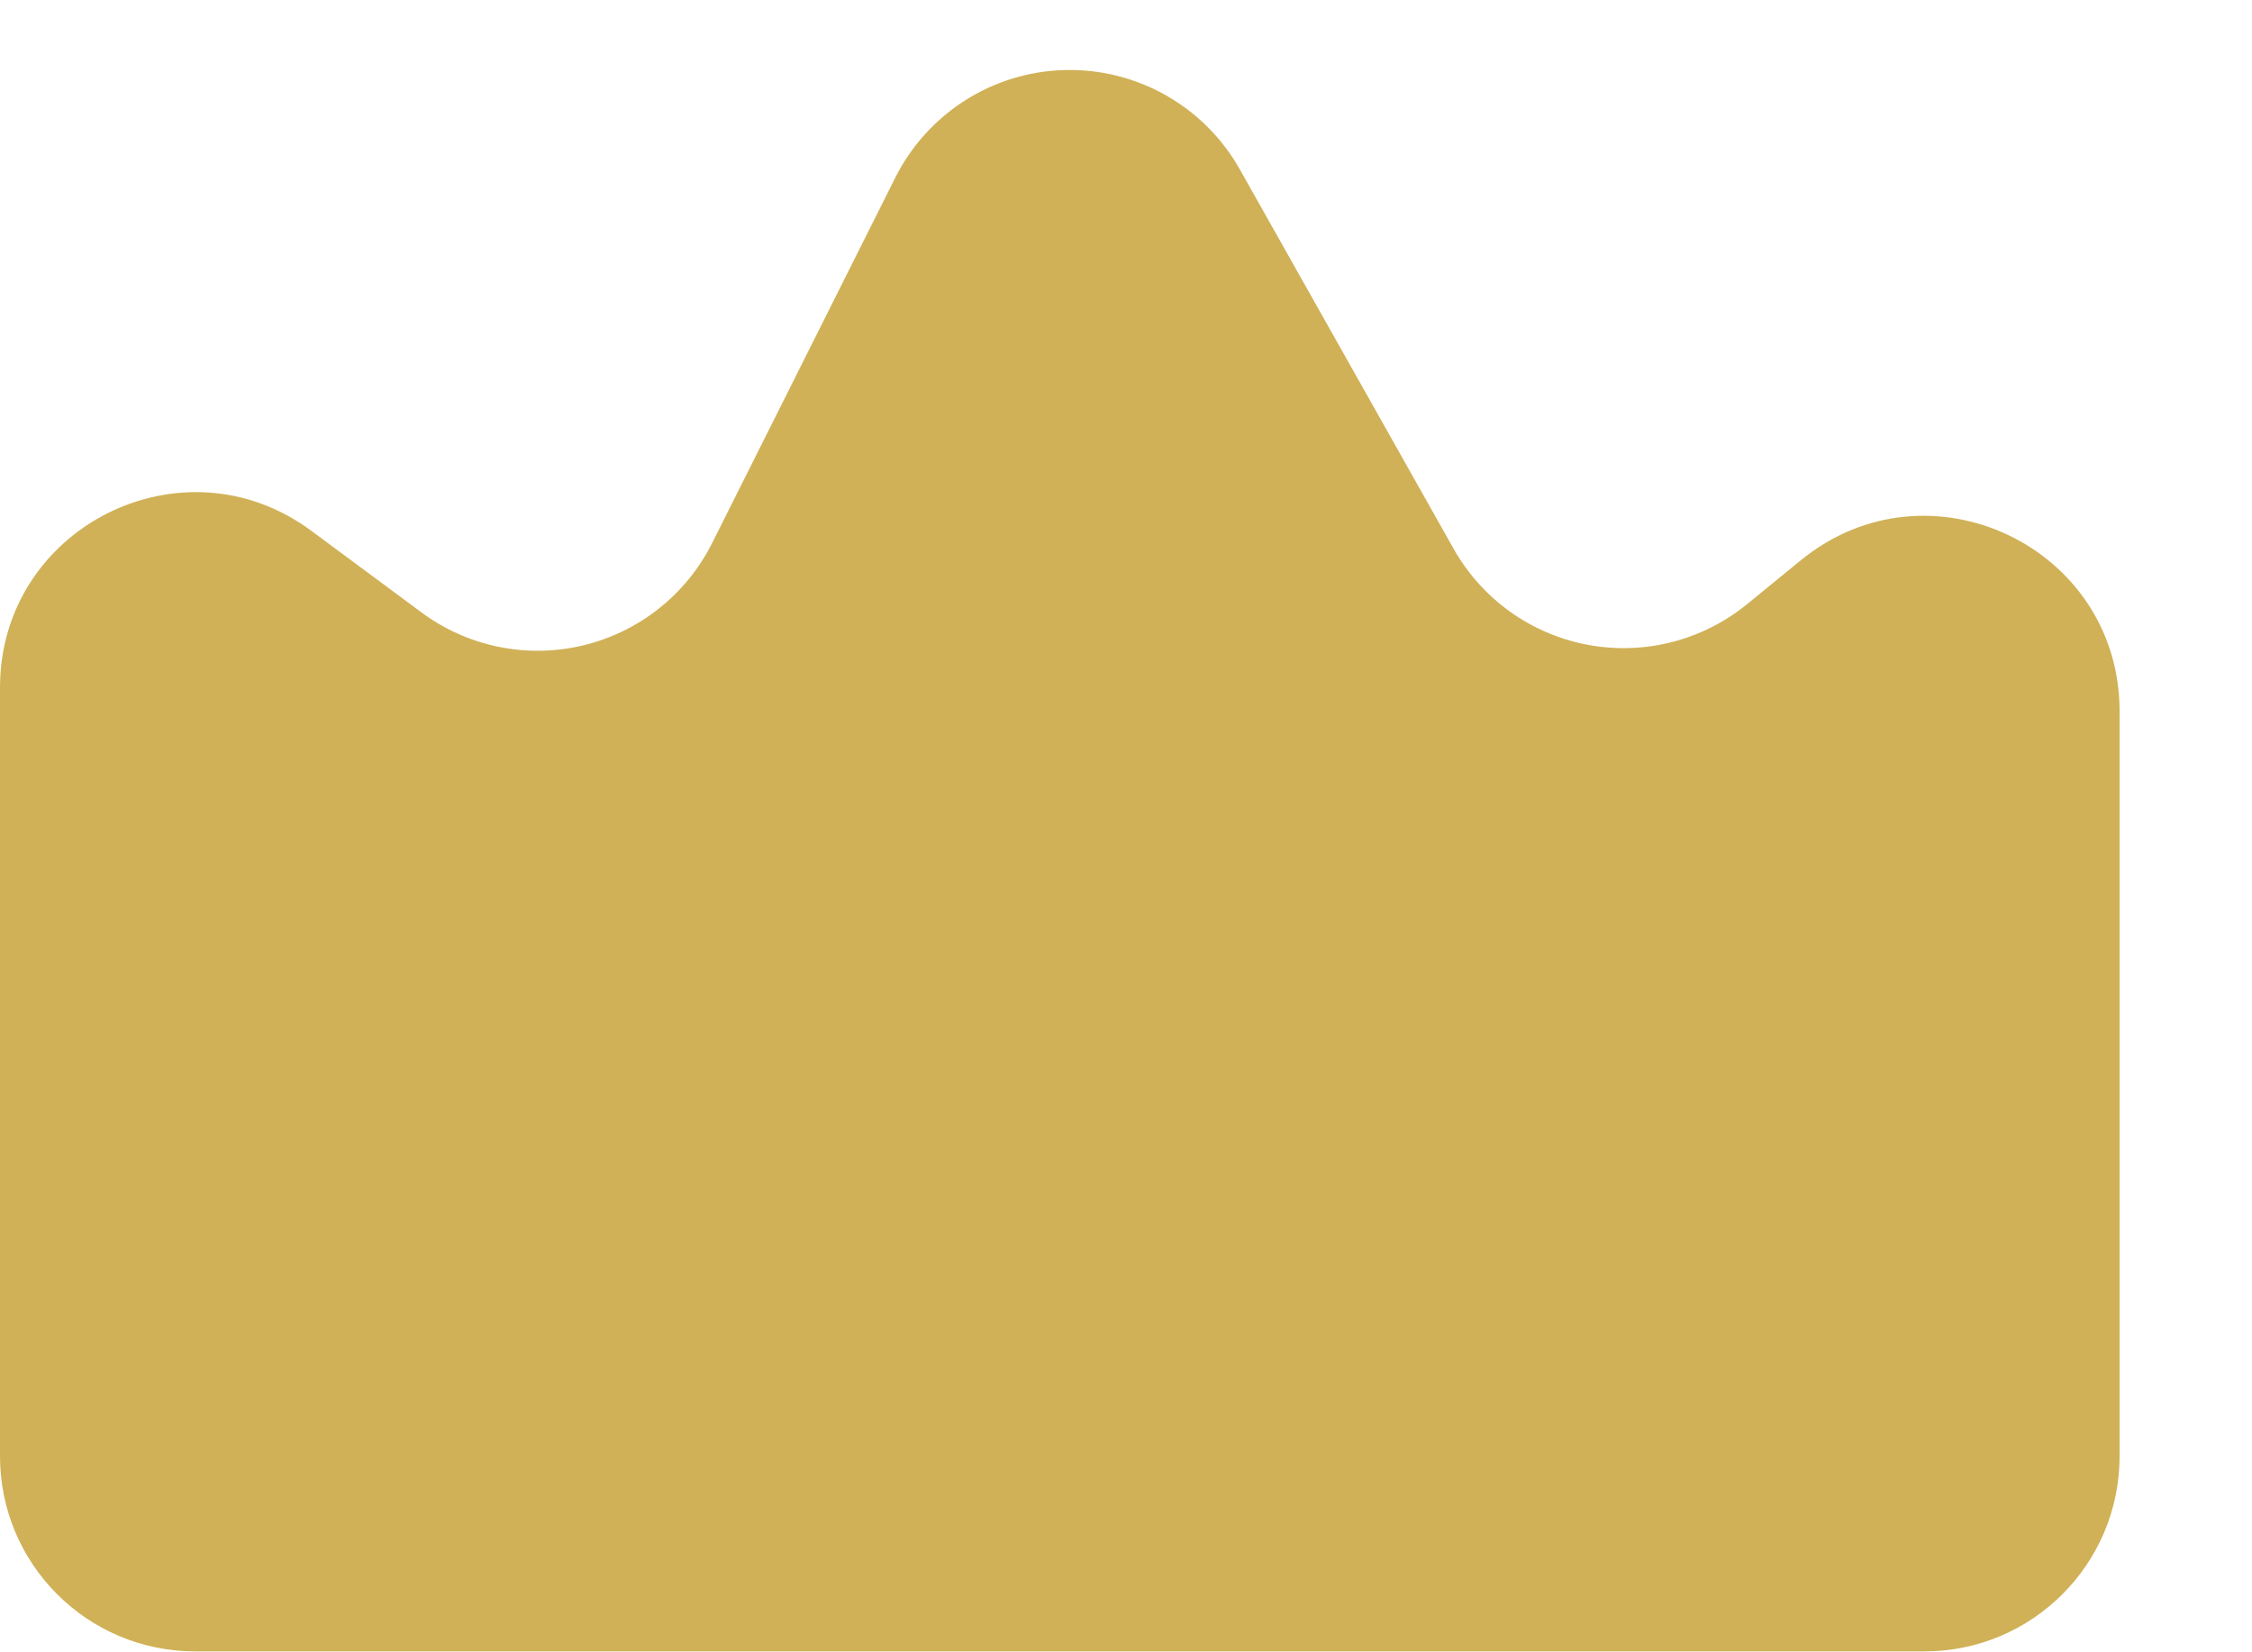
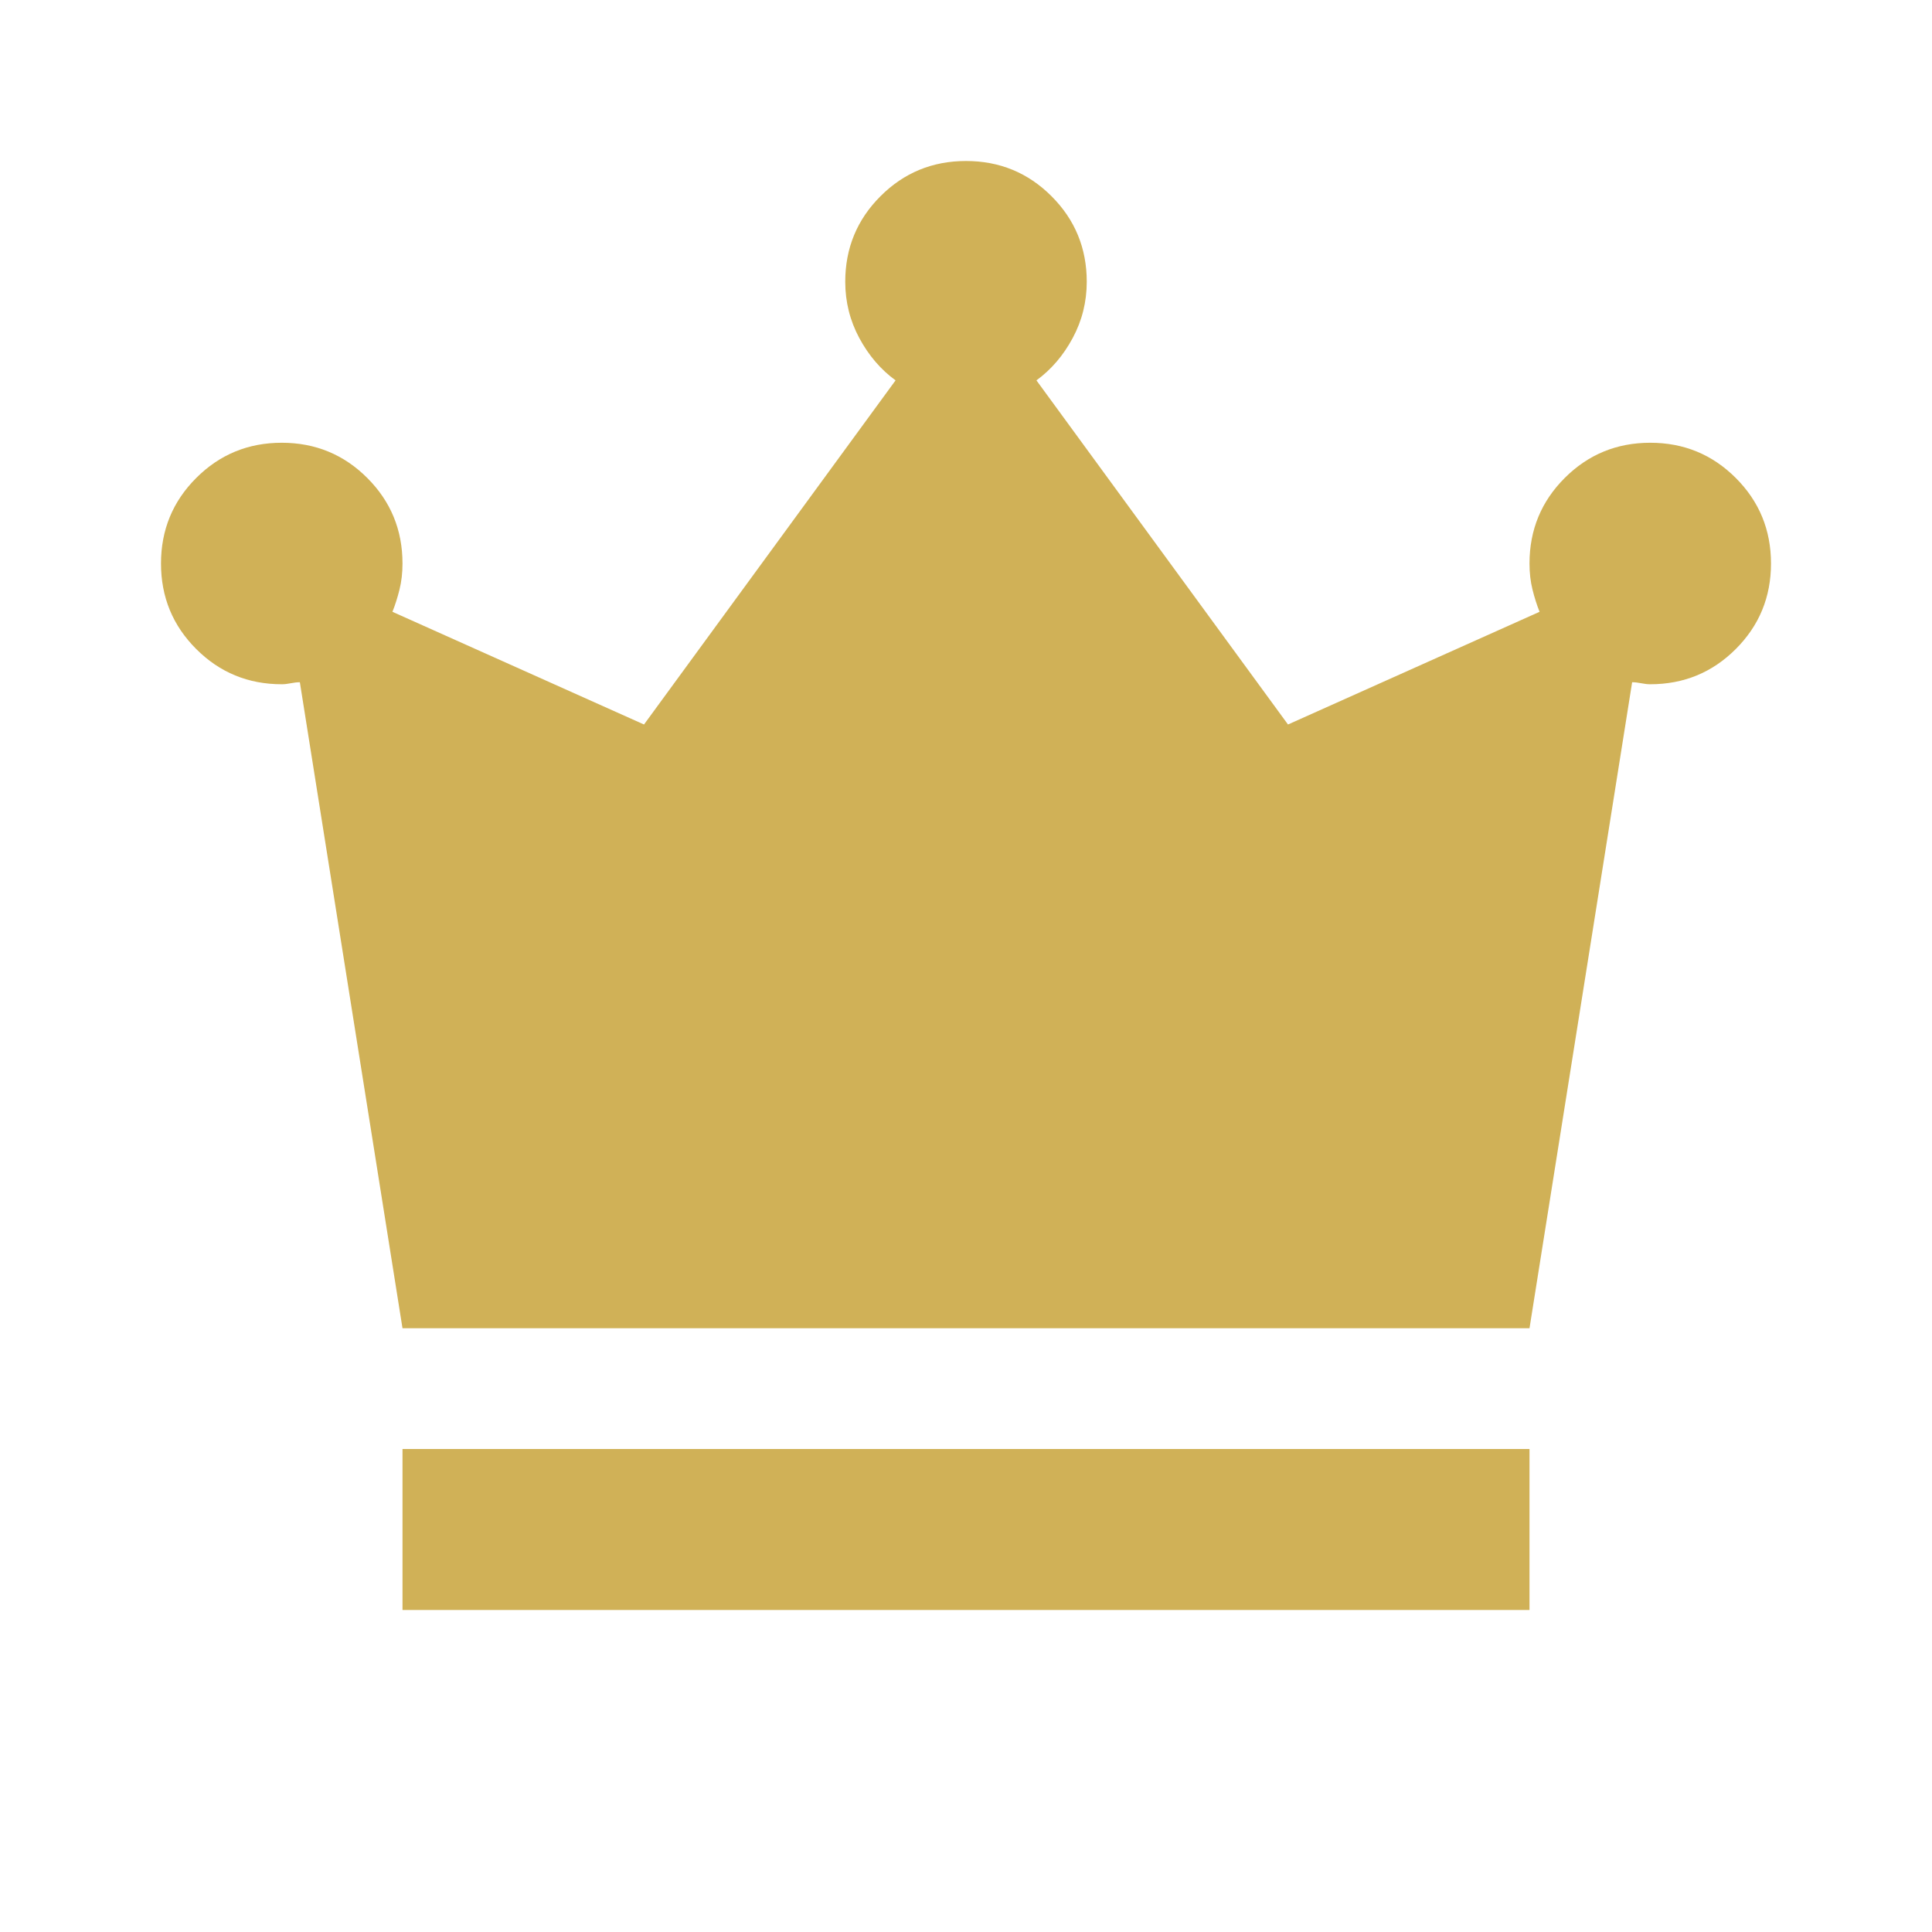
- <svg xmlns="http://www.w3.org/2000/svg" width="15" height="11" fill="none">
-   <path fill="#d0b157" d="M0 4.58c0-1.067 1.216-1.68 2.074-1.044l.733.543a1.3 1.3 0 0 0 1.936-.461l1.22-2.434a1.3 1.3 0 0 1 2.295-.056l1.424 2.527a1.3 1.3 0 0 0 1.954.37l.36-.294c.85-.693 2.122-.089 2.122 1.007V9.7a1.3 1.3 0 0 1-1.3 1.3H1.3A1.3 1.3 0 0 1 0 9.7z" />
+ <svg xmlns="http://www.w3.org/2000/svg" height="24px" viewBox="0 -960 960 960" width="24px" fill="#d0b157">
+   <path d="M200-160v-80h560v80H200Zm0-140-51-321q-2 0-4.5.5t-4.5.5q-25 0-42.5-17.5T80-680q0-25 17.5-42.5T140-740q25 0 42.5 17.5T200-680q0 7-1.5 13t-3.5 11l125 56 125-171q-11-8-18-21t-7-28q0-25 17.5-42.5T480-880q25 0 42.5 17.5T540-820q0 15-7 28t-18 21l125 171 125-56q-2-5-3.5-11t-1.5-13q0-25 17.5-42.5T820-740q25 0 42.5 17.5T880-680q0 25-17.5 42.5T820-620q-2 0-4.5-.5t-4.5-.5l-51 321H200Z" />
</svg>
